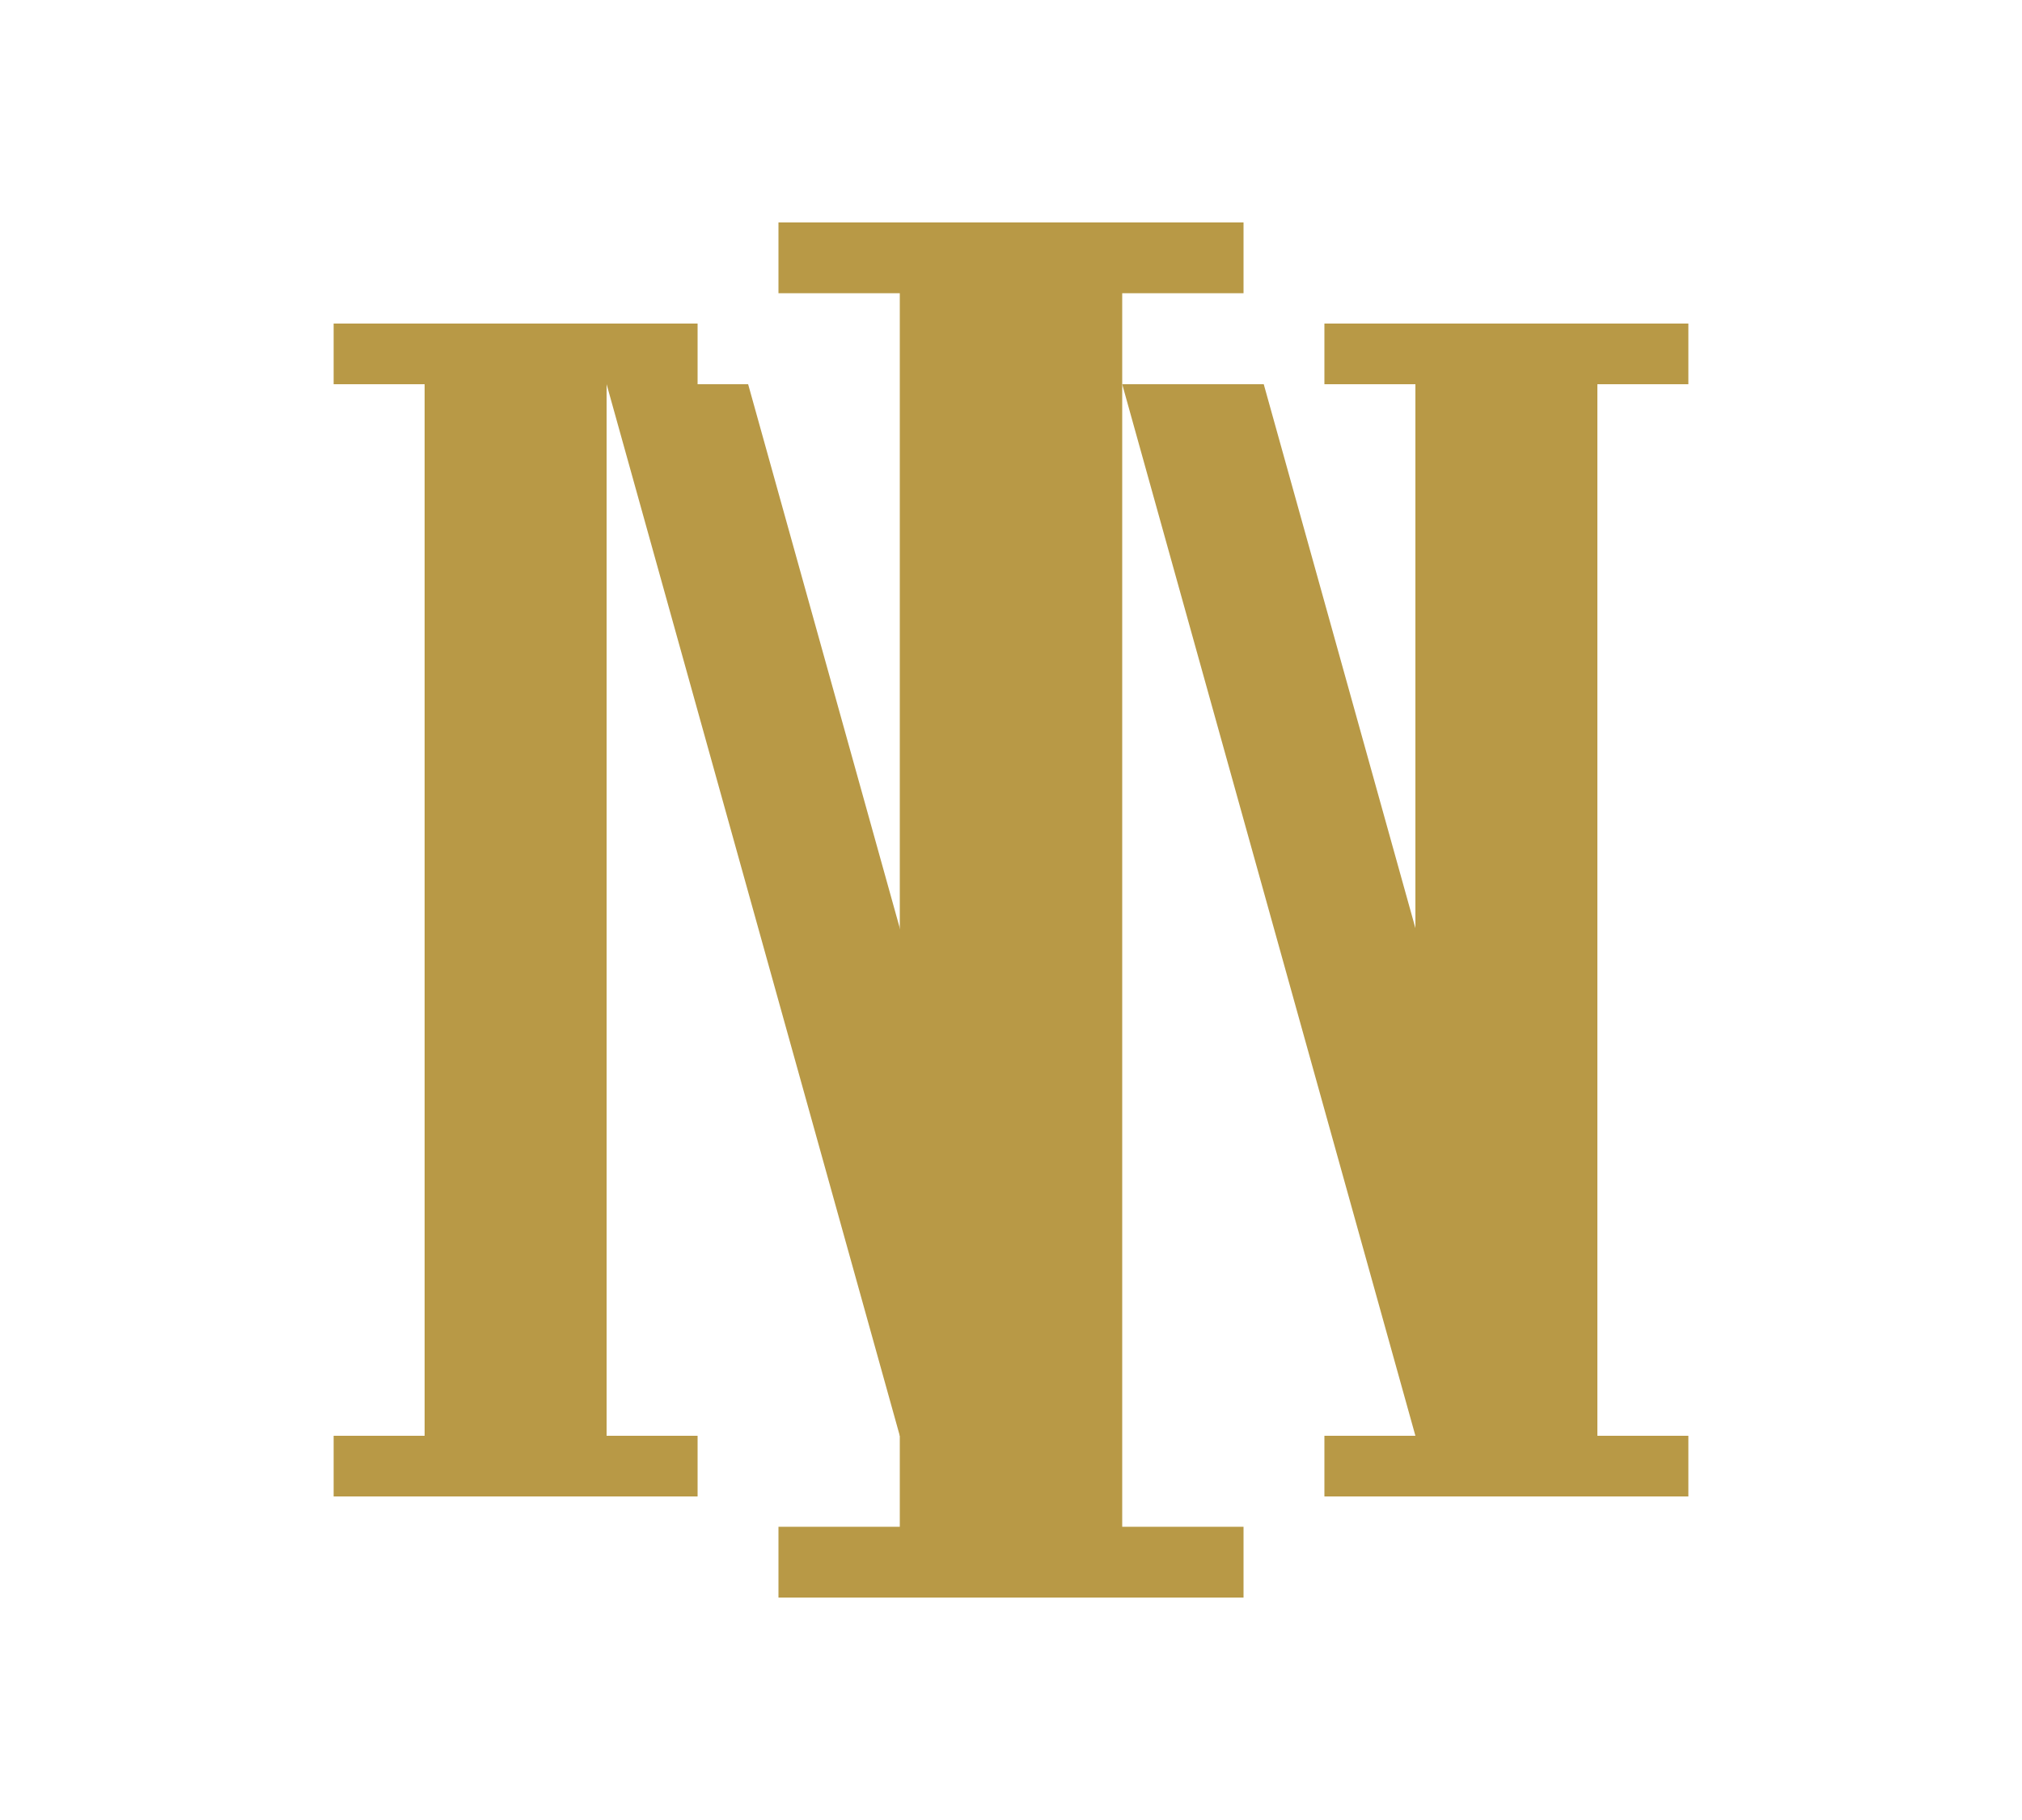
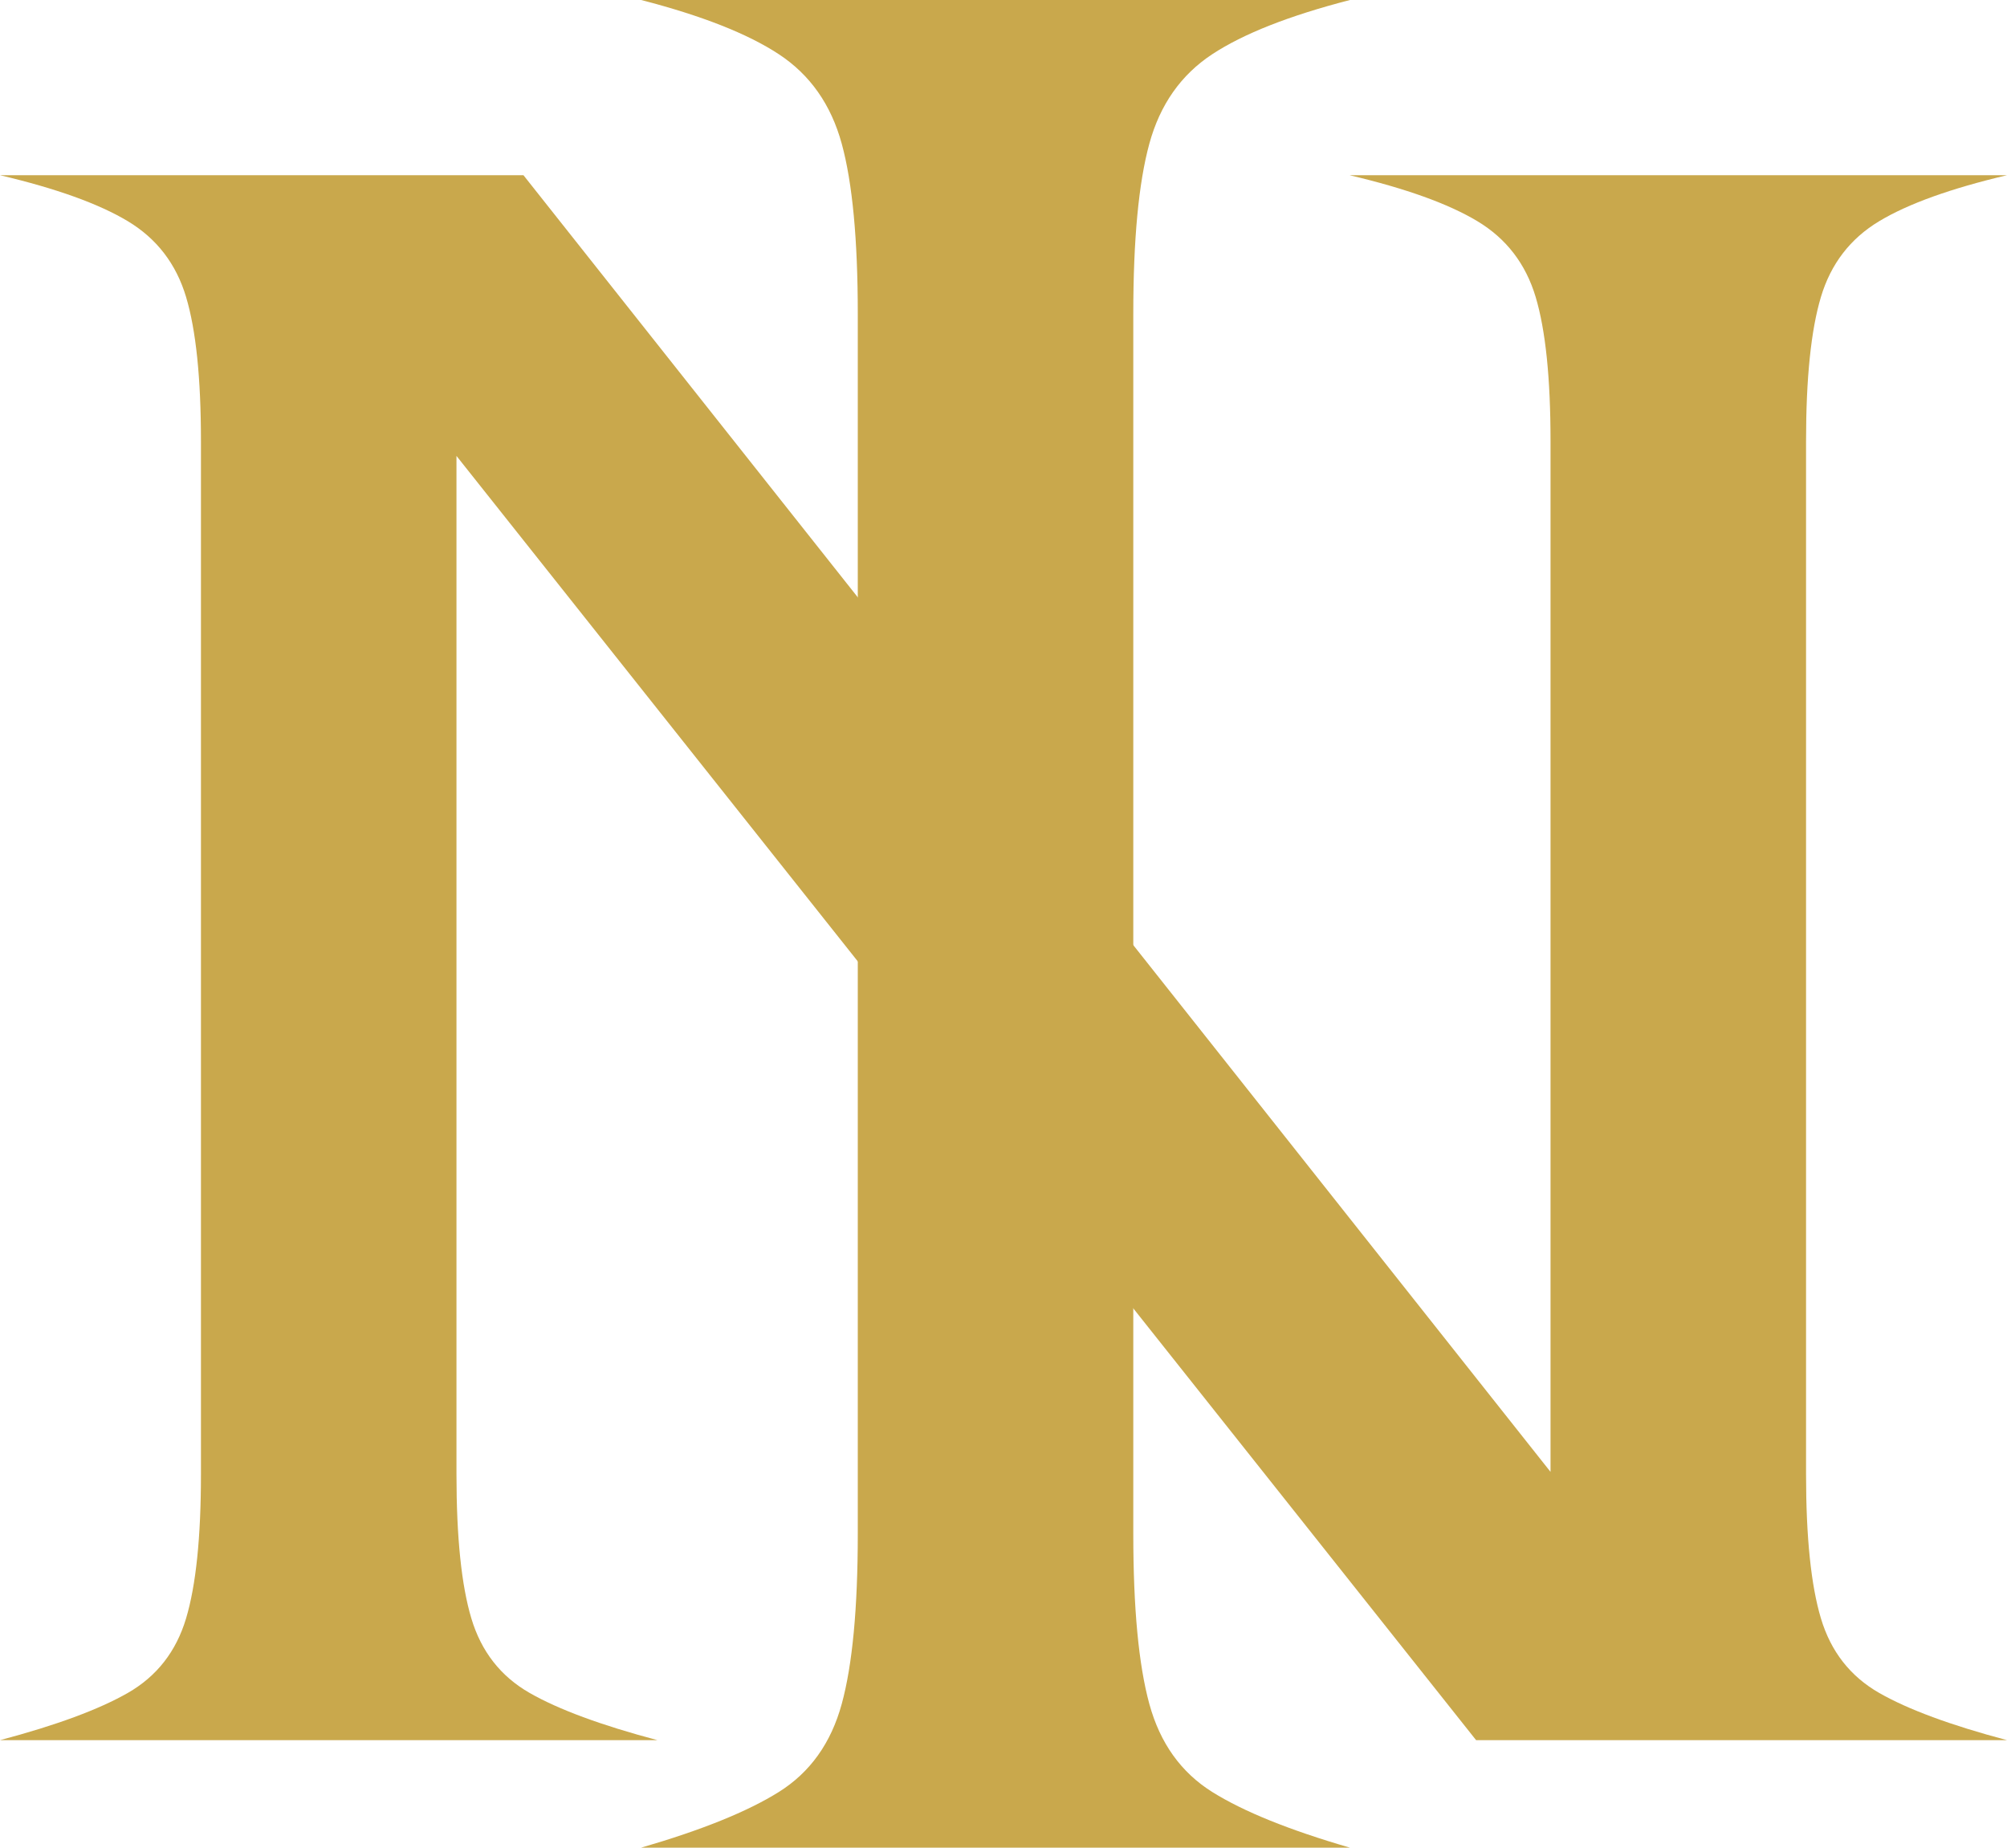
- <svg xmlns="http://www.w3.org/2000/svg" viewBox="0 0 200 180" role="img" aria-label="Monograma In Europa">
-   <g fill="#B89946">
-     <polygon points="60,38 74,38 103,142 89,142" />
-     <polygon points="111,38 125,38 154,142 140,142" />
-     <rect x="42" y="32" width="18" height="116" />
-     <rect x="33" y="32" width="36" height="6" />
-     <rect x="33" y="142" width="36" height="6" />
-     <rect x="140" y="32" width="18" height="116" />
-     <rect x="131" y="32" width="36" height="6" />
-     <rect x="131" y="142" width="36" height="6" />
-     <rect x="89" y="22" width="22" height="136" />
-     <rect x="77" y="22" width="46" height="7" />
-     <rect x="77" y="151" width="46" height="7" />
+ <svg xmlns="http://www.w3.org/2000/svg" viewBox="0 0 126 116" role="img" aria-label="Monograma In Europa">
+   <g fill="#C9A84C">
+     <path transform="translate(-5.7627 109.25) scale(0.155748 -0.155952)" d="M37 0Q71 9 88.5 19.0Q106 29 112.0 49.0Q118 69 118 107V523Q118 561 112.0 581.0Q106 601 88.5 611.5Q71 622 37 630H248L662 108V523Q662 561 656.0 581.0Q650 601 632.5 611.5Q615 622 581 630H846Q812 622 794.5 611.5Q777 601 771.0 581.0Q765 561 765 523V107Q765 69 771.0 49.0Q777 29 794.5 19.0Q812 9 846 0H632L221 517V107Q221 69 227.0 49.0Q233 29 250.5 19.0Q268 9 302 0Z" />
+     <path transform="translate(34.0368 116) scale(0.167925 -0.184127)" d="M37 0Q71 9 88.5 19.0Q106 29 112.0 49.0Q118 69 118 107V523Q118 561 112.0 581.0Q106 601 88.5 611.5Q71 622 37 630H302Q268 622 250.5 611.5Q233 601 227.0 581.0Q221 561 221 523V107Q221 69 227.0 49.0Q233 29 250.5 19.0Q268 9 302 0Z" />
  </g>
</svg>
